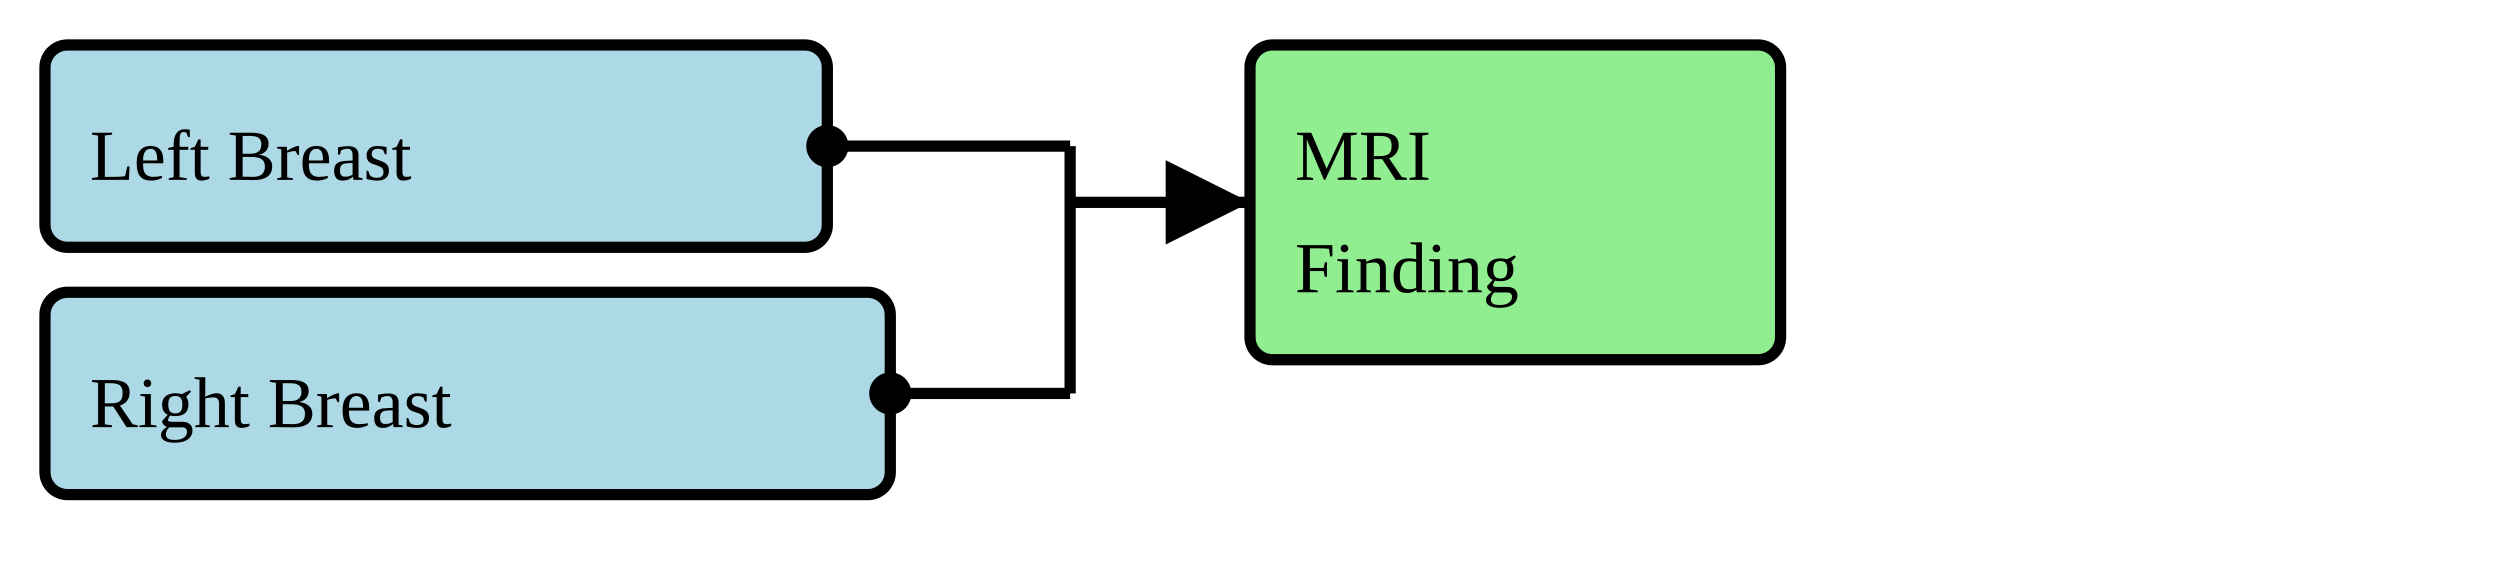
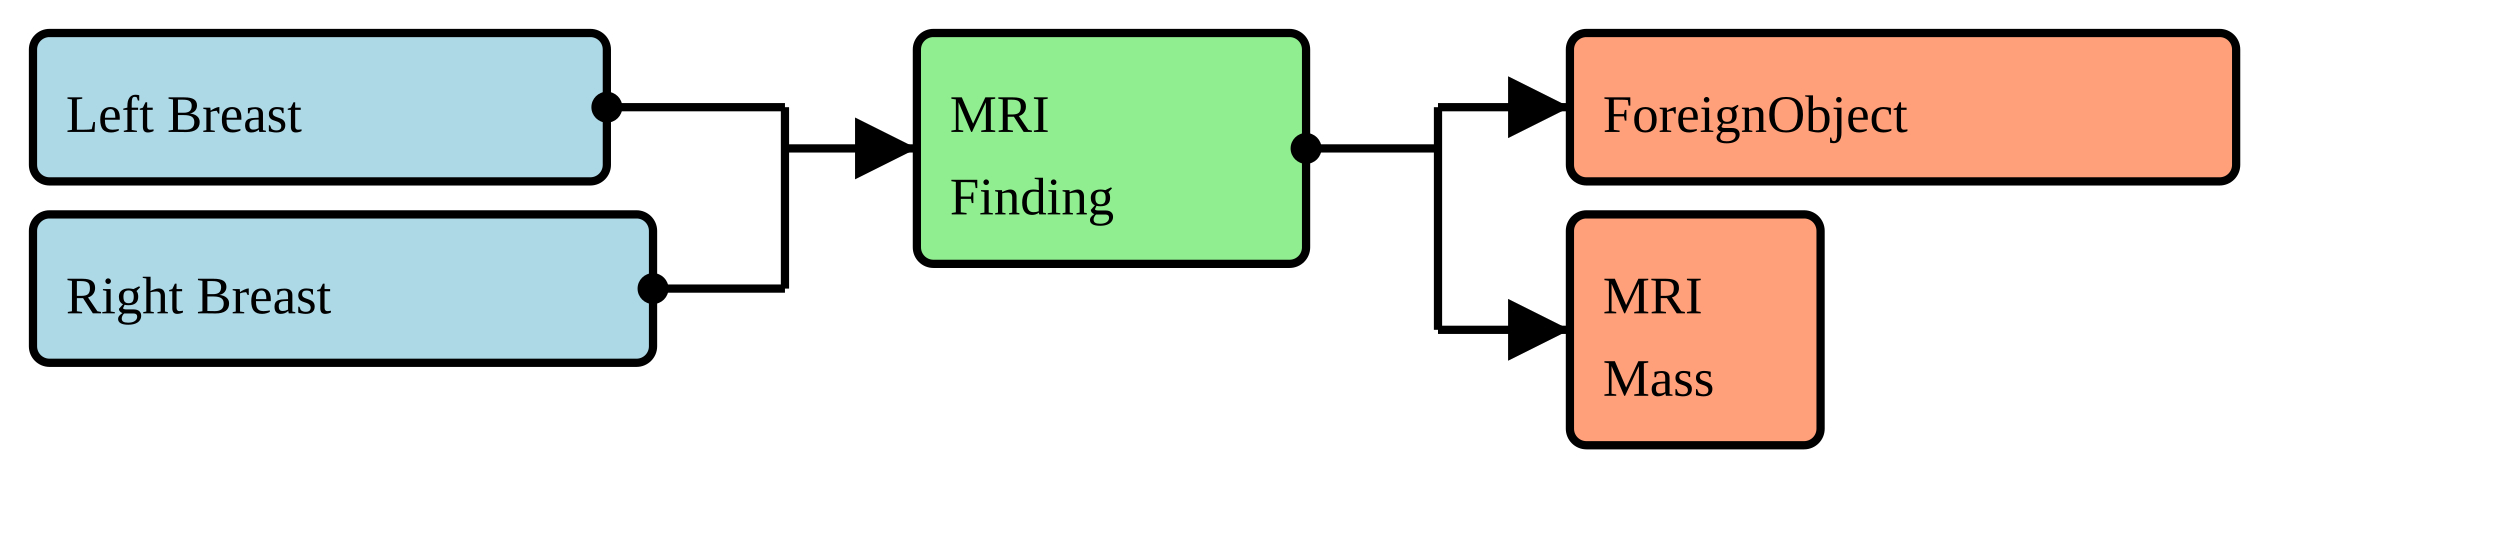
- <svg xmlns="http://www.w3.org/2000/svg" version="1.1" width="417" height="97.5">
+ <svg xmlns="http://www.w3.org/2000/svg" version="1.1" width="568.5" height="123.75">
  <defs>
    <marker id="arrowStart" markerWidth="3.75" markerHeight="3.75" markerUnits="px" refX="1.875" refY="1.875">
      <circle fill="Black" stroke-width="0" cx="1.875" cy="1.875" r="1.875" />
    </marker>
    <marker id="arrowEnd" markerWidth="7.5" markerHeight="7.5" markerUnits="px" refX="7.5" refY="3.75">
      <polygon fill="Black" stroke-width="0" points="0 0 7.5 3.75 0 7.5" />
    </marker>
  </defs>
  <g>
    <g>
      <rect fill="LightBlue" stroke="Black" stroke-width="1.875" x="7.5" y="7.5" width="130.5" height="33.75" rx="3.75" ry="3.75" />
      <a href="./StructureDefinition-BreastRadSectionFindingsLeftBreast.html" target="_blank">
        <text x="15" y="30">Left Breast</text>
      </a>
    </g>
    <g>
      <rect fill="LightBlue" stroke="Black" stroke-width="1.875" x="7.5" y="48.75" width="141" height="33.75" rx="3.75" ry="3.75" />
      <a href="./StructureDefinition-BreastRadSectionFindingsRightBreast.html" target="_blank">
        <text x="15" y="71.25">Right Breast</text>
      </a>
    </g>
    <line stroke="Black" stroke-width="1.875" marker-end="url(#arrowEnd)" x1="178.5" y1="33.75" x2="208.5" y2="33.75" />
    <line stroke="Black" stroke-width="1.875" marker-start="url(#arrowStart)" x1="138" y1="24.375" x2="178.5" y2="24.375" />
    <line stroke="Black" stroke-width="1.875" marker-start="url(#arrowStart)" x1="148.5" y1="65.625" x2="178.5" y2="65.625" />
    <line stroke="Black" stroke-width="1.875" x1="178.5" y1="24.375" x2="178.5" y2="65.625" />
  </g>
  <g>
    <g>
      <rect fill="LightGreen" stroke="Black" stroke-width="1.875" x="208.5" y="7.5" width="88.5" height="52.5" rx="3.75" ry="3.75" />
      <text x="216" y="30">MRI</text>
      <text x="216" y="48.75">Finding</text>
    </g>
+     <line stroke="Black" stroke-width="1.875" marker-end="url(#arrowEnd)" x1="327" y1="24.375" x2="357" y2="24.375" />
+     <line stroke="Black" stroke-width="1.875" marker-end="url(#arrowEnd)" x1="327" y1="75" x2="357" y2="75" />
+     <line stroke="Black" stroke-width="1.875" marker-start="url(#arrowStart)" x1="297" y1="33.75" x2="327" y2="33.75" />
+     <line stroke="Black" stroke-width="1.875" x1="327" y1="24.375" x2="327" y2="75" />
  </g>
-   <g />
+   <g>
+     <g>
+       <rect fill="LightSalmon" stroke="Black" stroke-width="1.875" x="357" y="7.5" width="151.5" height="33.75" rx="3.75" ry="3.75" />
+       <a href="./StructureDefinition-CommonForeignObject.html" target="_blank">
+         <text x="364.5" y="30">ForeignObject</text>
+       </a>
+     </g>
+     <g>
+       <rect fill="LightSalmon" stroke="Black" stroke-width="1.875" x="357" y="48.75" width="57" height="52.5" rx="3.75" ry="3.75" />
+       <a href="./StructureDefinition-BreastRadMRIMass.html" target="_blank">
+         <text x="364.5" y="71.25">MRI</text>
+       </a>
+       <a href="./StructureDefinition-BreastRadMRIMass.html" target="_blank">
+         <text x="364.5" y="90">Mass</text>
+       </a>
+     </g>
+   </g>
</svg>
